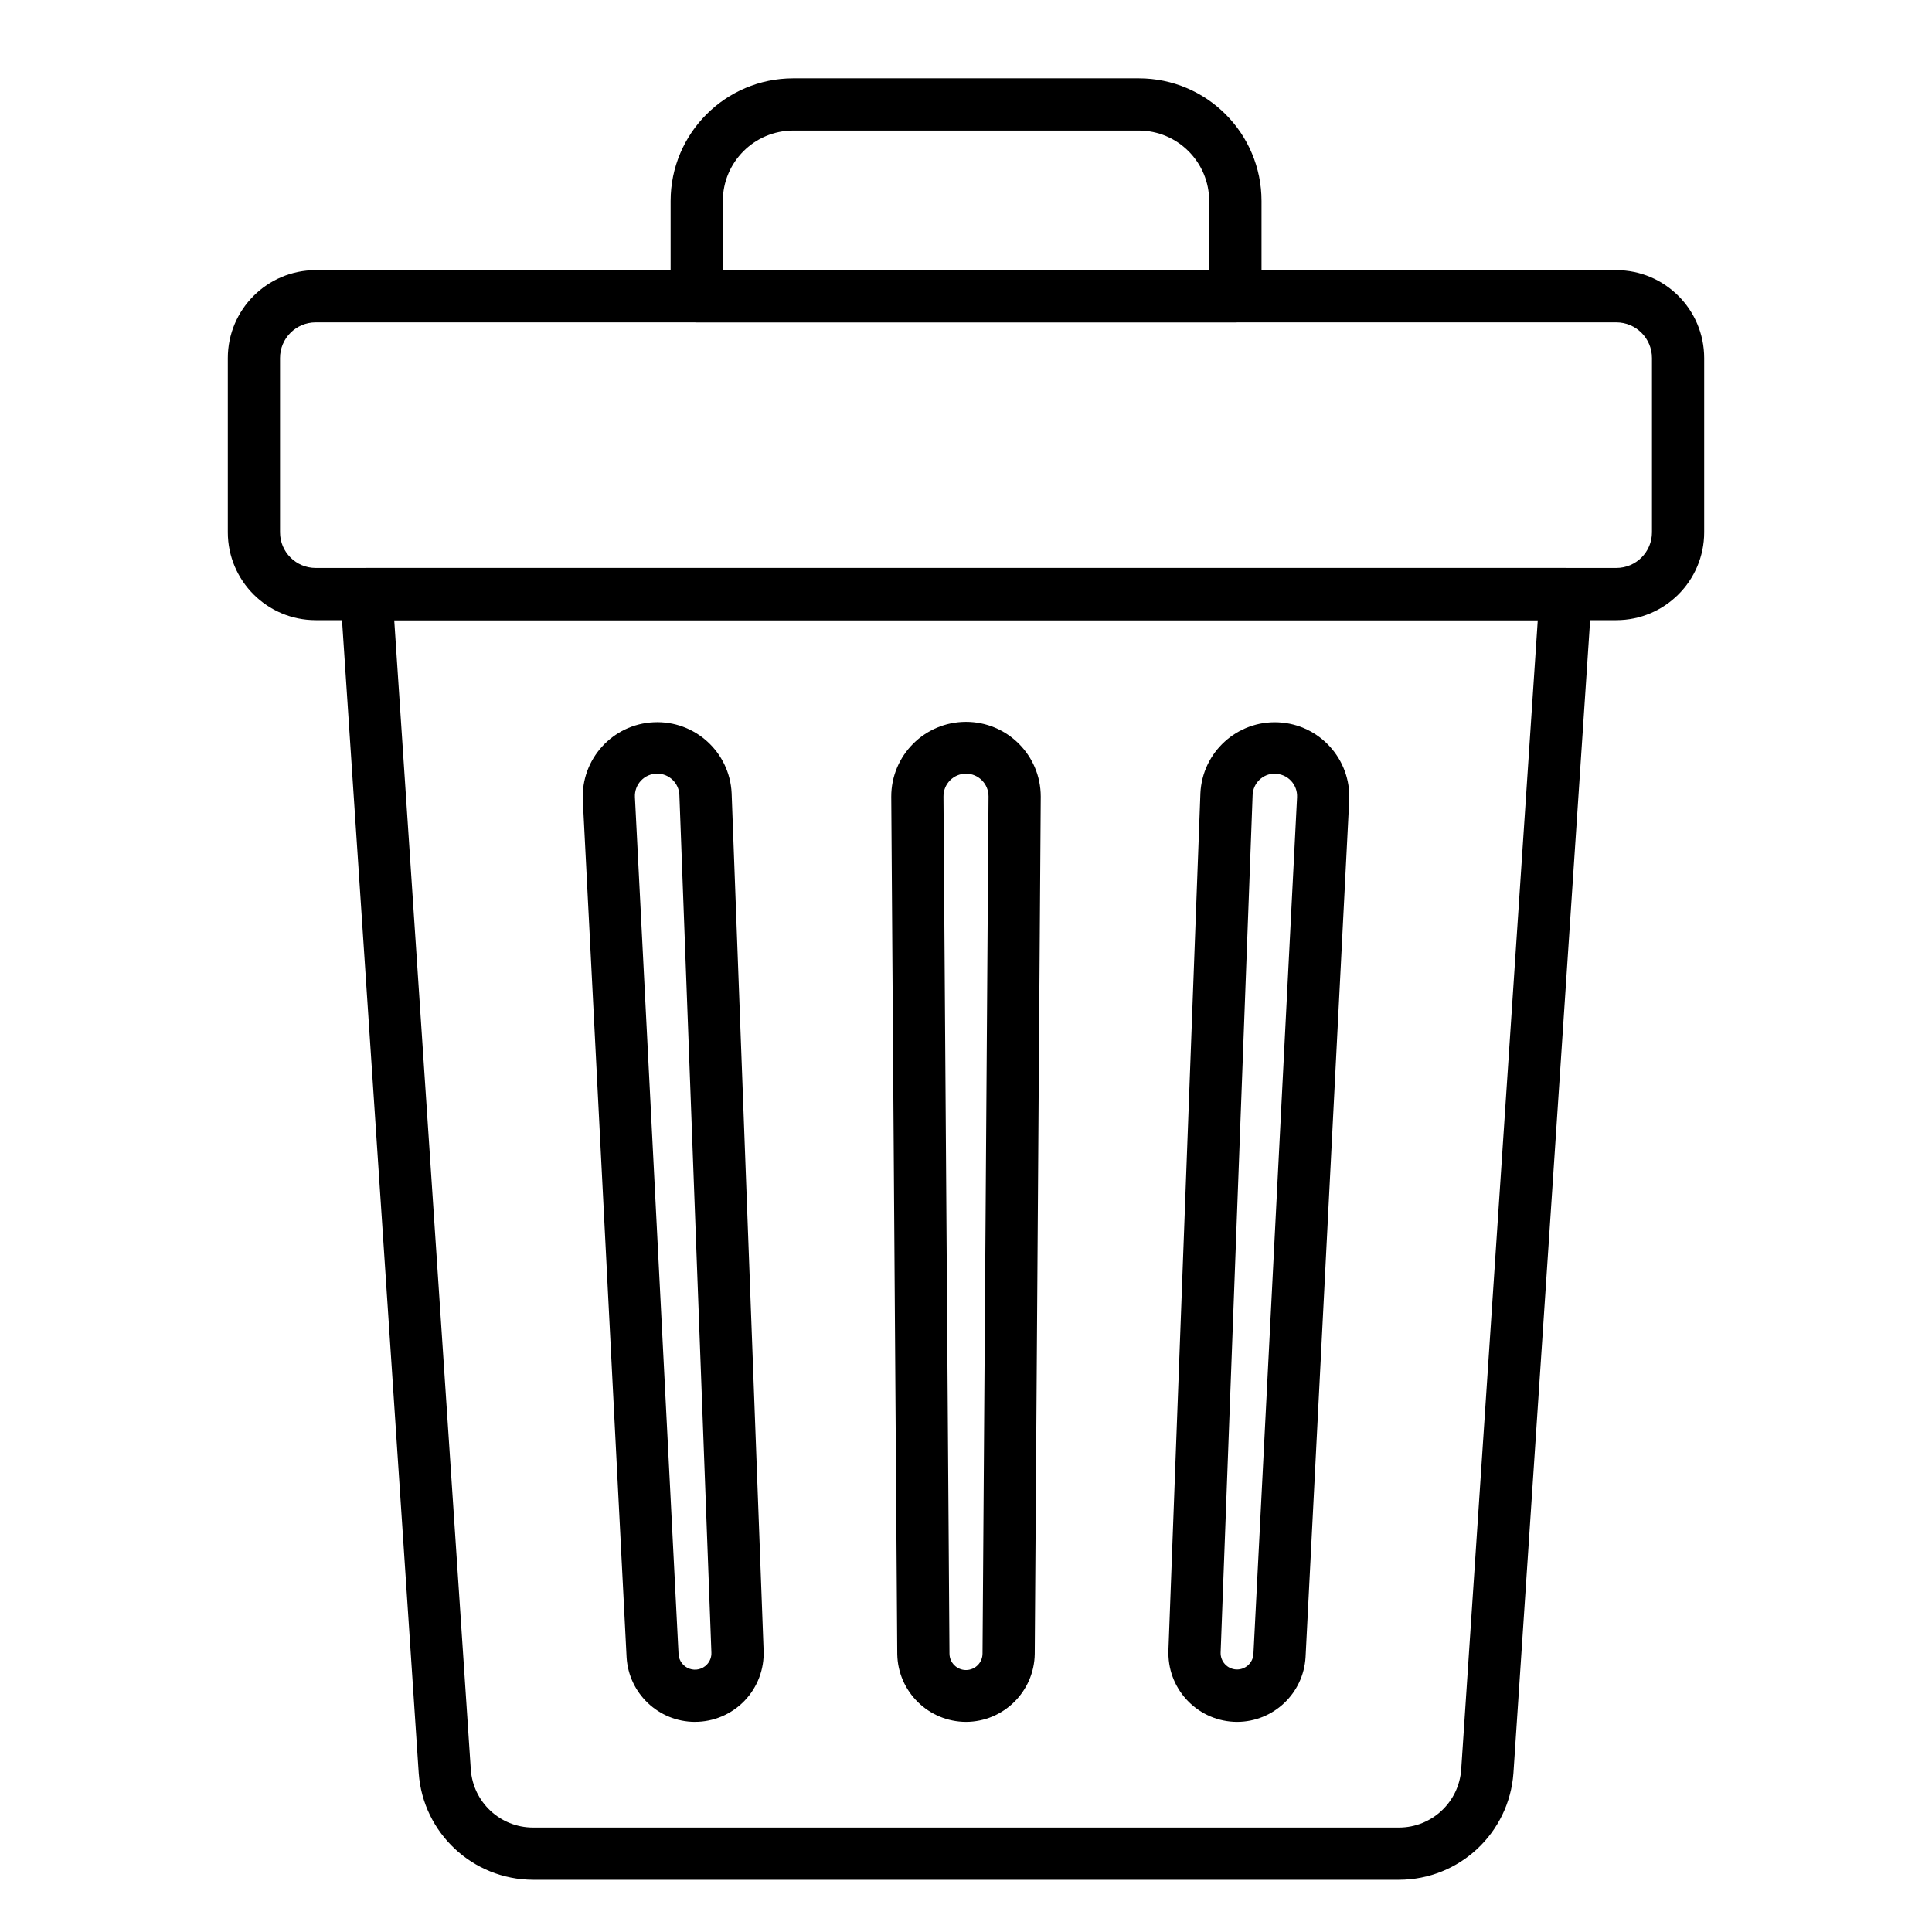
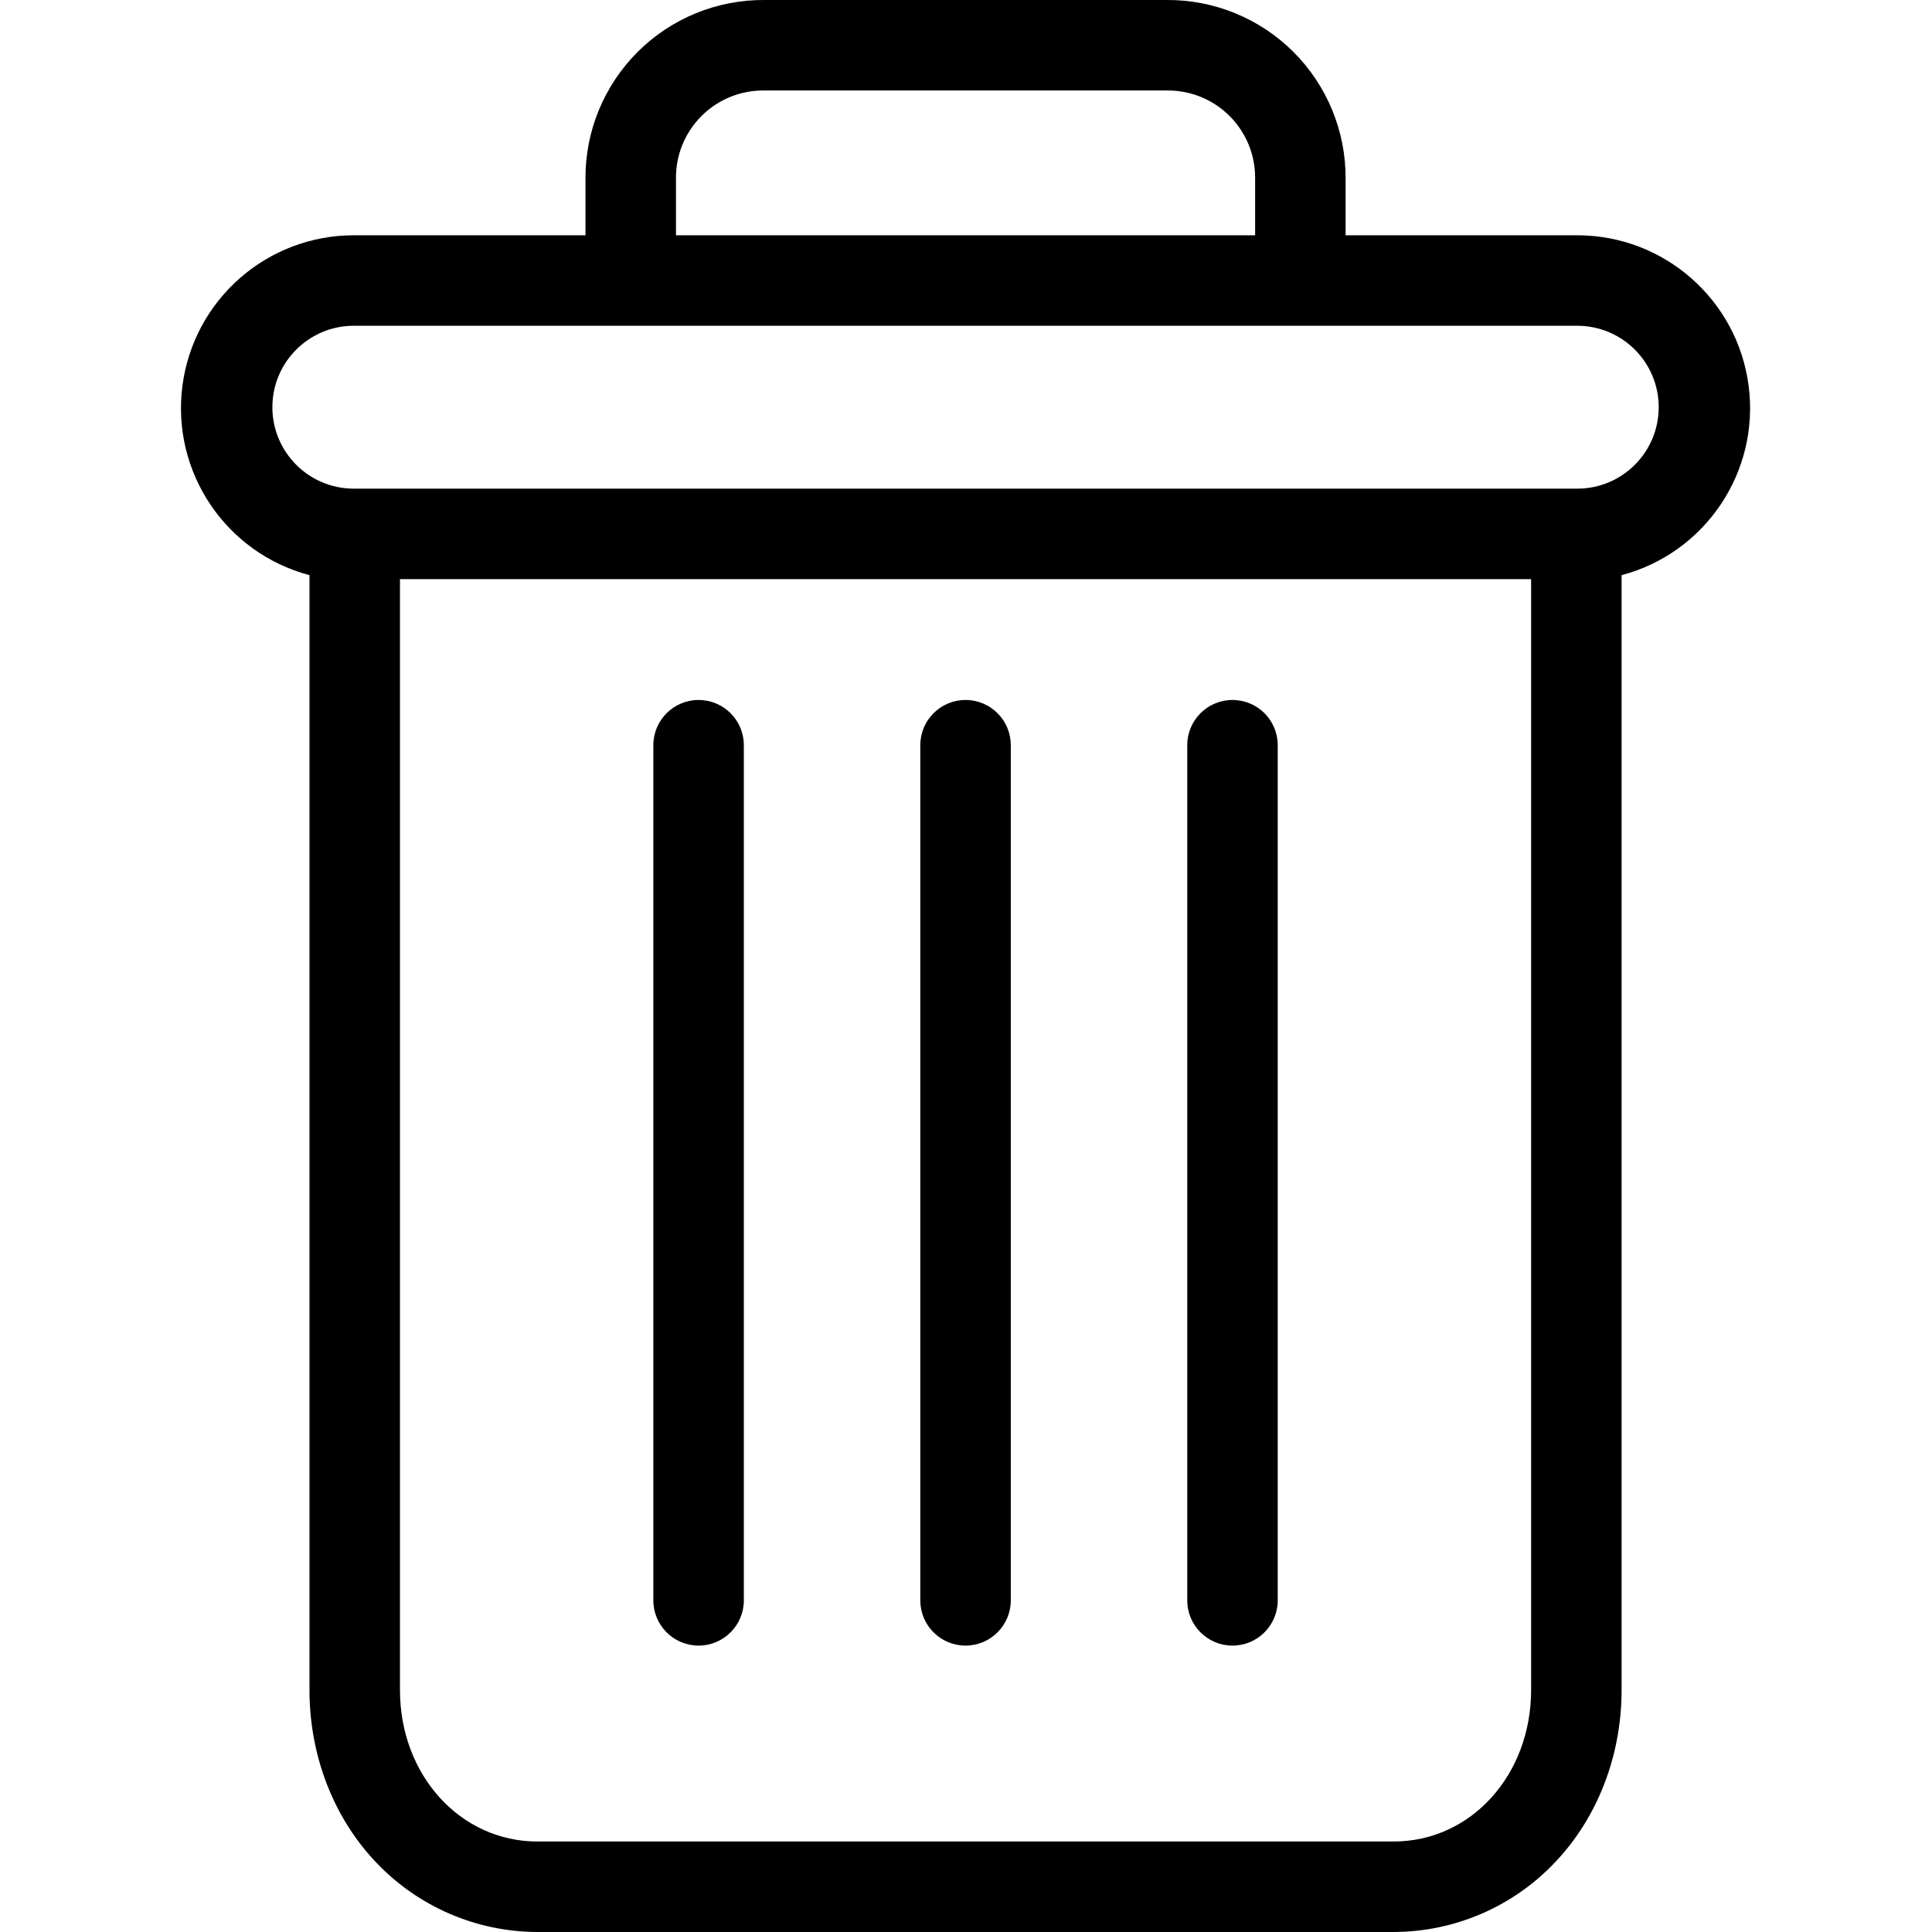
- <svg xmlns="http://www.w3.org/2000/svg" id="line_icons" height="512" viewBox="0 0 74 74" width="512" data-name="line icons">
-   <path d="m61.909 23.754h-49.818a3.368 3.368 0 0 1 -3.365-3.365v-6.676a3.369 3.369 0 0 1 3.365-3.366h49.818a3.369 3.369 0 0 1 3.365 3.366v6.676a3.368 3.368 0 0 1 -3.365 3.365zm-49.818-11.407a1.367 1.367 0 0 0 -1.365 1.366v6.676a1.366 1.366 0 0 0 1.365 1.365h49.818a1.366 1.366 0 0 0 1.365-1.365v-6.676a1.367 1.367 0 0 0 -1.365-1.366z" />
-   <path d="m53.589 72h-33.178a4.4 4.4 0 0 1 -4.373-4.085l-3-45.094a1 1 0 0 1 1-1.067h45.93a1 1 0 0 1 1 1.067l-3 45.092a4.4 4.4 0 0 1 -4.379 4.087zm-38.489-48.246 2.933 44.026a2.39 2.39 0 0 0 2.378 2.22h33.178a2.39 2.39 0 0 0 2.378-2.221l2.933-44.025z" />
-   <path d="m26.613 65.952a2.629 2.629 0 0 1 -2.613-2.472l-1.677-32.832a2.852 2.852 0 1 1 5.7-.268l1.225 32.837a2.628 2.628 0 0 1 -2.633 2.734zm-1.442-36.32a.855.855 0 0 0 -.852.9l1.672 32.838a.63.63 0 0 0 1.084.387.624.624 0 0 0 .173-.461l-1.226-32.84a.852.852 0 0 0 -.851-.824z" />
-   <path d="m37 65.952a2.642 2.642 0 0 1 -2.633-2.594l-.23-32.843a2.863 2.863 0 1 1 5.726-.007v.007l-.23 32.836a2.643 2.643 0 0 1 -2.633 2.601zm0-36.32a.87.87 0 0 0 -.863.876l.23 32.829a.633.633 0 0 0 1.266-.007l.23-32.825a.87.87 0 0 0 -.863-.873z" />
-   <path d="m47.387 65.952a2.637 2.637 0 0 1 -2.634-2.634c0-.012 0-.088 0-.1l1.225-32.837a2.852 2.852 0 1 1 5.7.272l-1.672 32.818a2.632 2.632 0 0 1 -2.619 2.481zm1.442-36.32a.852.852 0 0 0 -.851.825l-1.225 32.835a.629.629 0 0 0 1.256.068l1.671-32.814v-.009a.855.855 0 0 0 -.852-.9z" />
-   <path d="m47.314 12.347h-20.628a1 1 0 0 1 -1-1v-3.647a4.7 4.7 0 0 1 4.695-4.7h13.238a4.7 4.7 0 0 1 4.7 4.7v3.652a1 1 0 0 1 -1.005.995zm-19.628-2h18.628v-2.647a2.7 2.7 0 0 0 -2.695-2.7h-13.238a2.7 2.7 0 0 0 -2.695 2.7z" />
+ <svg xmlns="http://www.w3.org/2000/svg" height="427pt" viewBox="-40 0 427 427.001" width="427pt">
+   <path d="m232.398 154.703c-5.523 0-10 4.477-10 10v189c0 5.52 4.477 10 10 10 5.523 0 10-4.48 10-10v-189c0-5.523-4.477-10-10-10zm0 0" />
+   <path d="m114.398 154.703c-5.523 0-10 4.477-10 10v189c0 5.52 4.477 10 10 10 5.523 0 10-4.48 10-10v-189c0-5.523-4.477-10-10-10zm0 0" />
+   <path d="m28.398 127.121v246.379c0 14.562 5.34 28.238 14.668 38.051 9.285 9.84 22.207 15.426 35.73 15.449h189.203c13.527-.023 26.449-5.609 35.73-15.449 9.328-9.812 14.668-23.488 14.668-38.051v-246.379c18.543-4.922 30.559-22.836 28.078-41.863-2.484-19.023-18.691-33.254-37.879-33.258h-51.199v-12.5c.059-10.512-4.098-20.605-11.539-28.031-7.441-7.422-17.551-11.555-28.062-11.469h-88.797c-10.512-.086-20.621 4.047-28.062 11.469-7.441 7.426-11.598 17.52-11.539 28.031v12.5h-51.199c-19.188.004-35.395 14.234-37.879 33.258-2.48 19.027 9.535 36.941 28.078 41.863zm239.602 279.879h-189.203c-17.098 0-30.398-14.688-30.398-33.5v-245.5h250v245.5c0 18.812-13.301 33.5-30.398 33.5zm-158.602-367.5c-.066-5.207 1.98-10.219 5.676-13.895 3.691-3.676 8.715-5.695 13.926-5.605h88.797c5.211-.09 10.234 1.93 13.926 5.605 3.695 3.672 5.742 8.688 5.676 13.895v12.5h-128zm-71.199 32.5h270.398c9.941 0 18 8.059 18 18s-8.059 18-18 18h-270.398c-9.941 0-18-8.059-18-18s8.059-18 18-18zm0 0" />
+   <path d="m173.398 154.703c-5.523 0-10 4.477-10 10v189c0 5.52 4.477 10 10 10 5.523 0 10-4.48 10-10v-189c0-5.523-4.477-10-10-10zm0 0" />
</svg>
